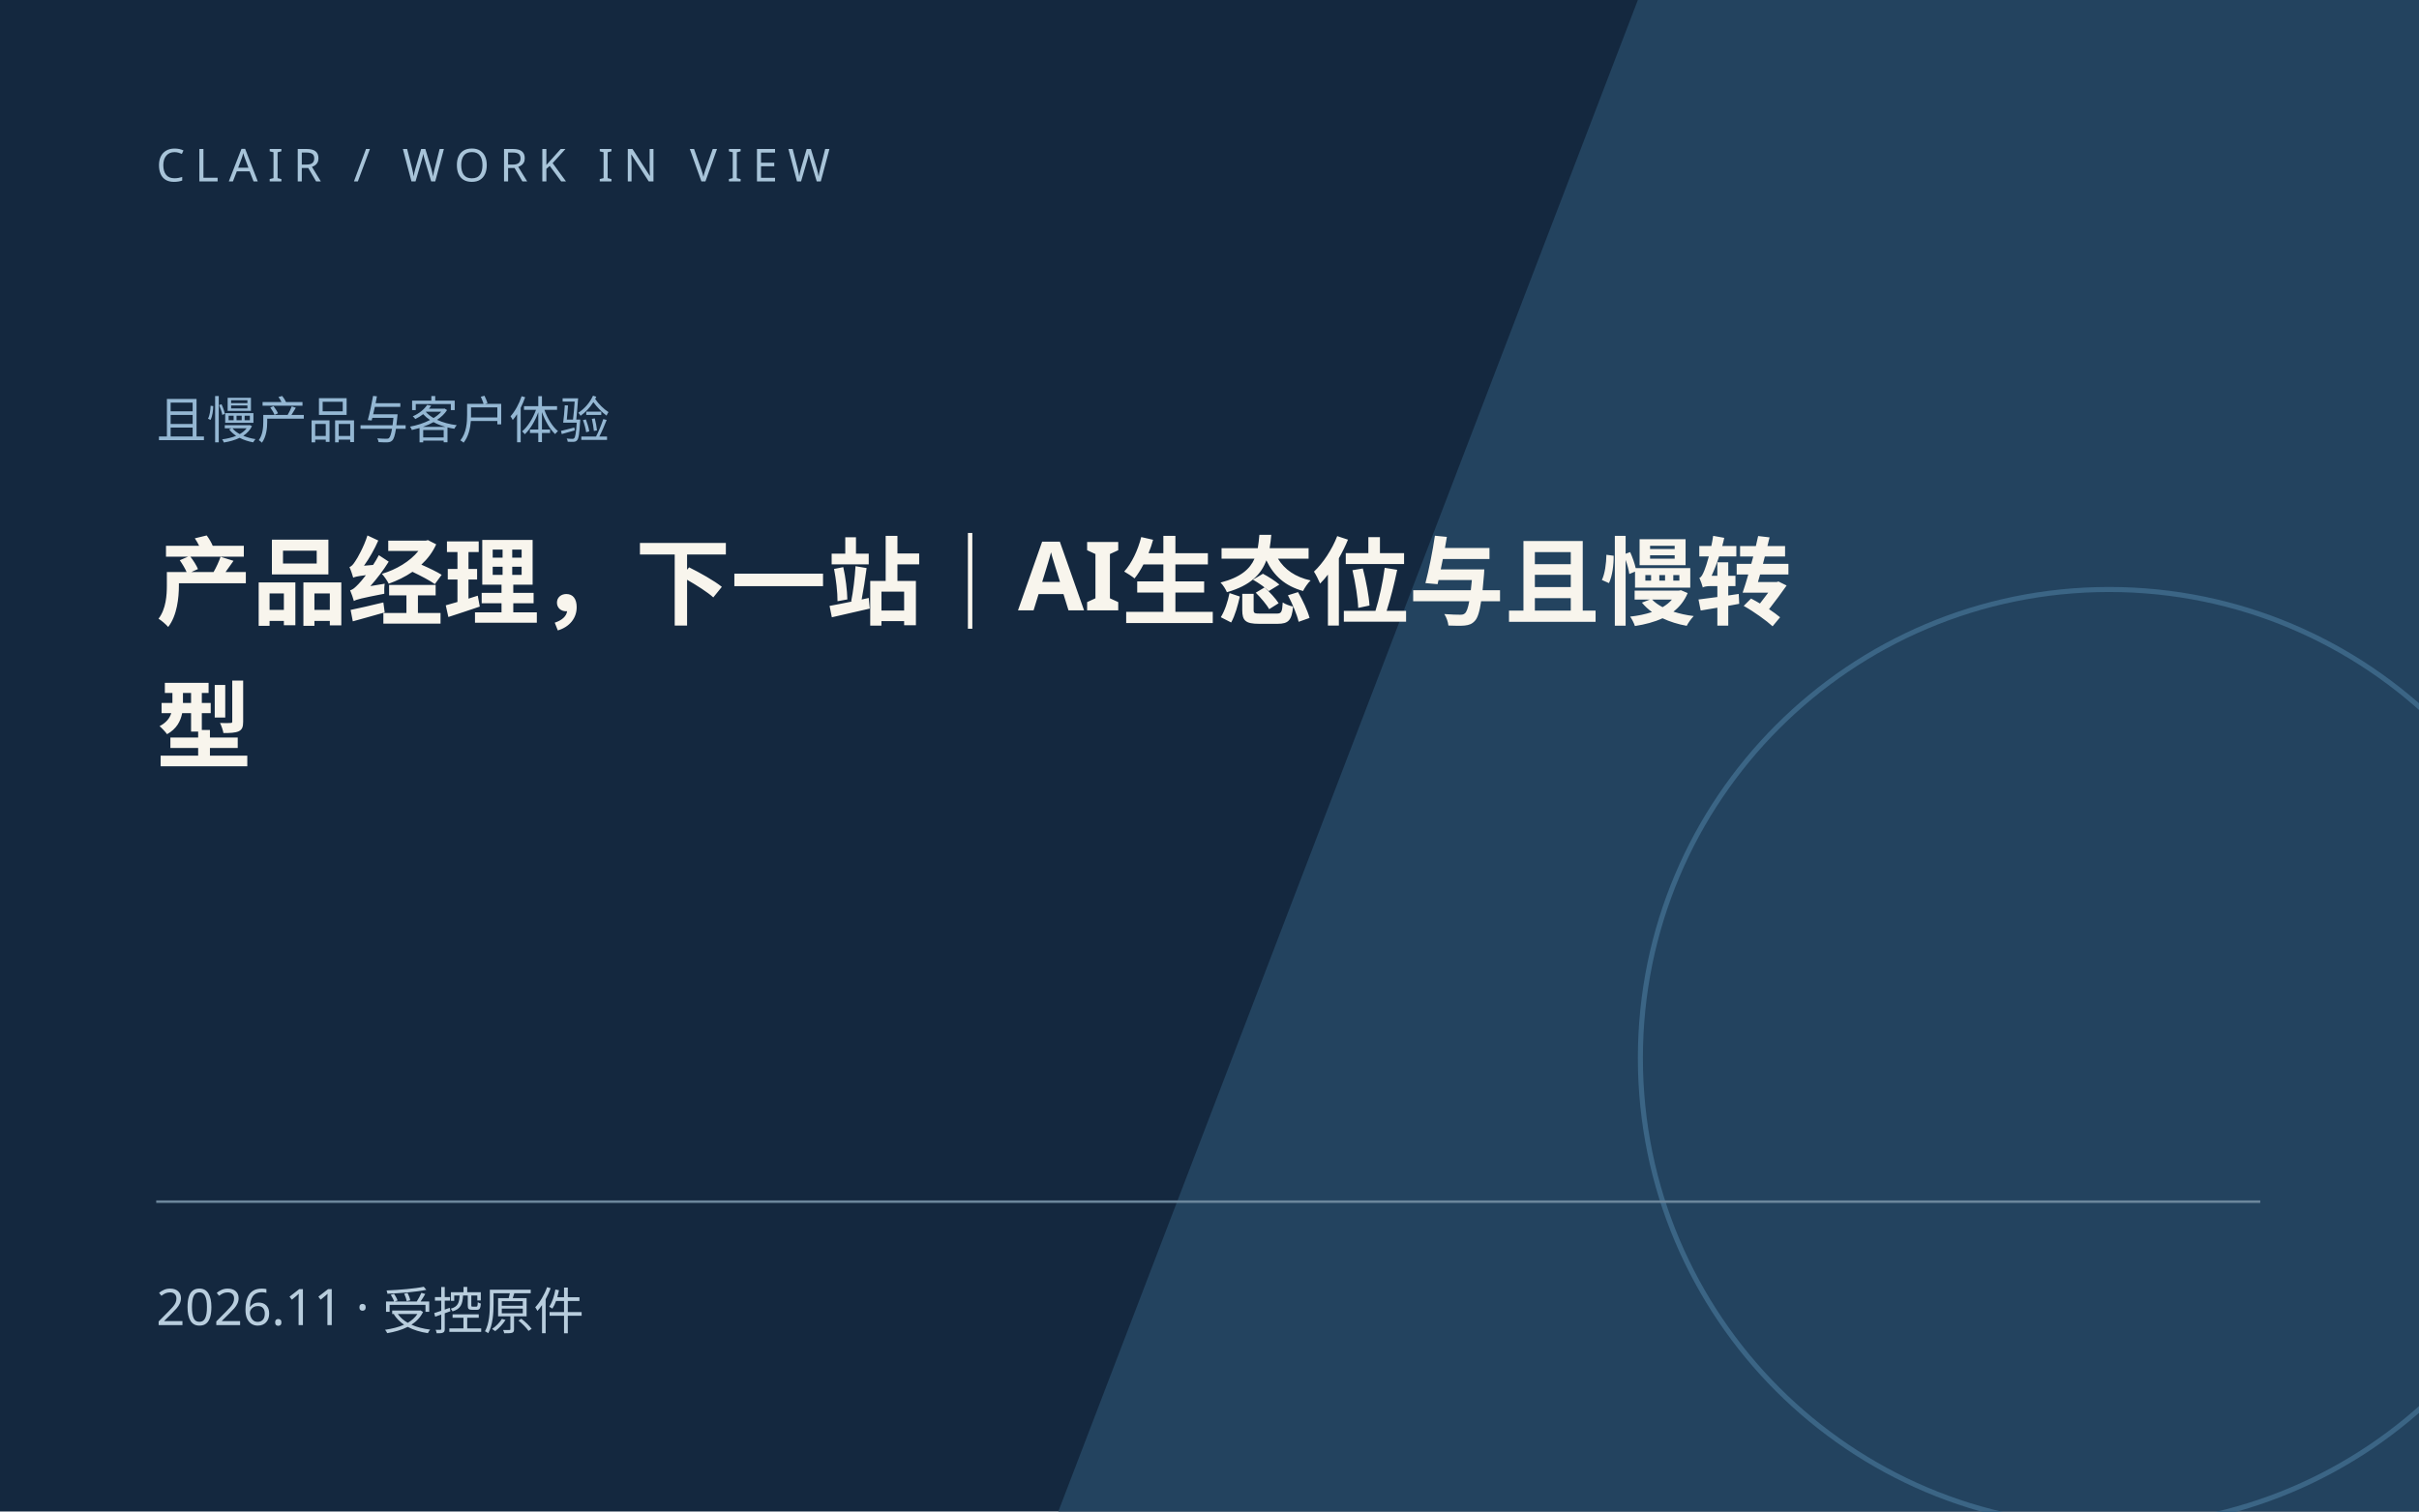
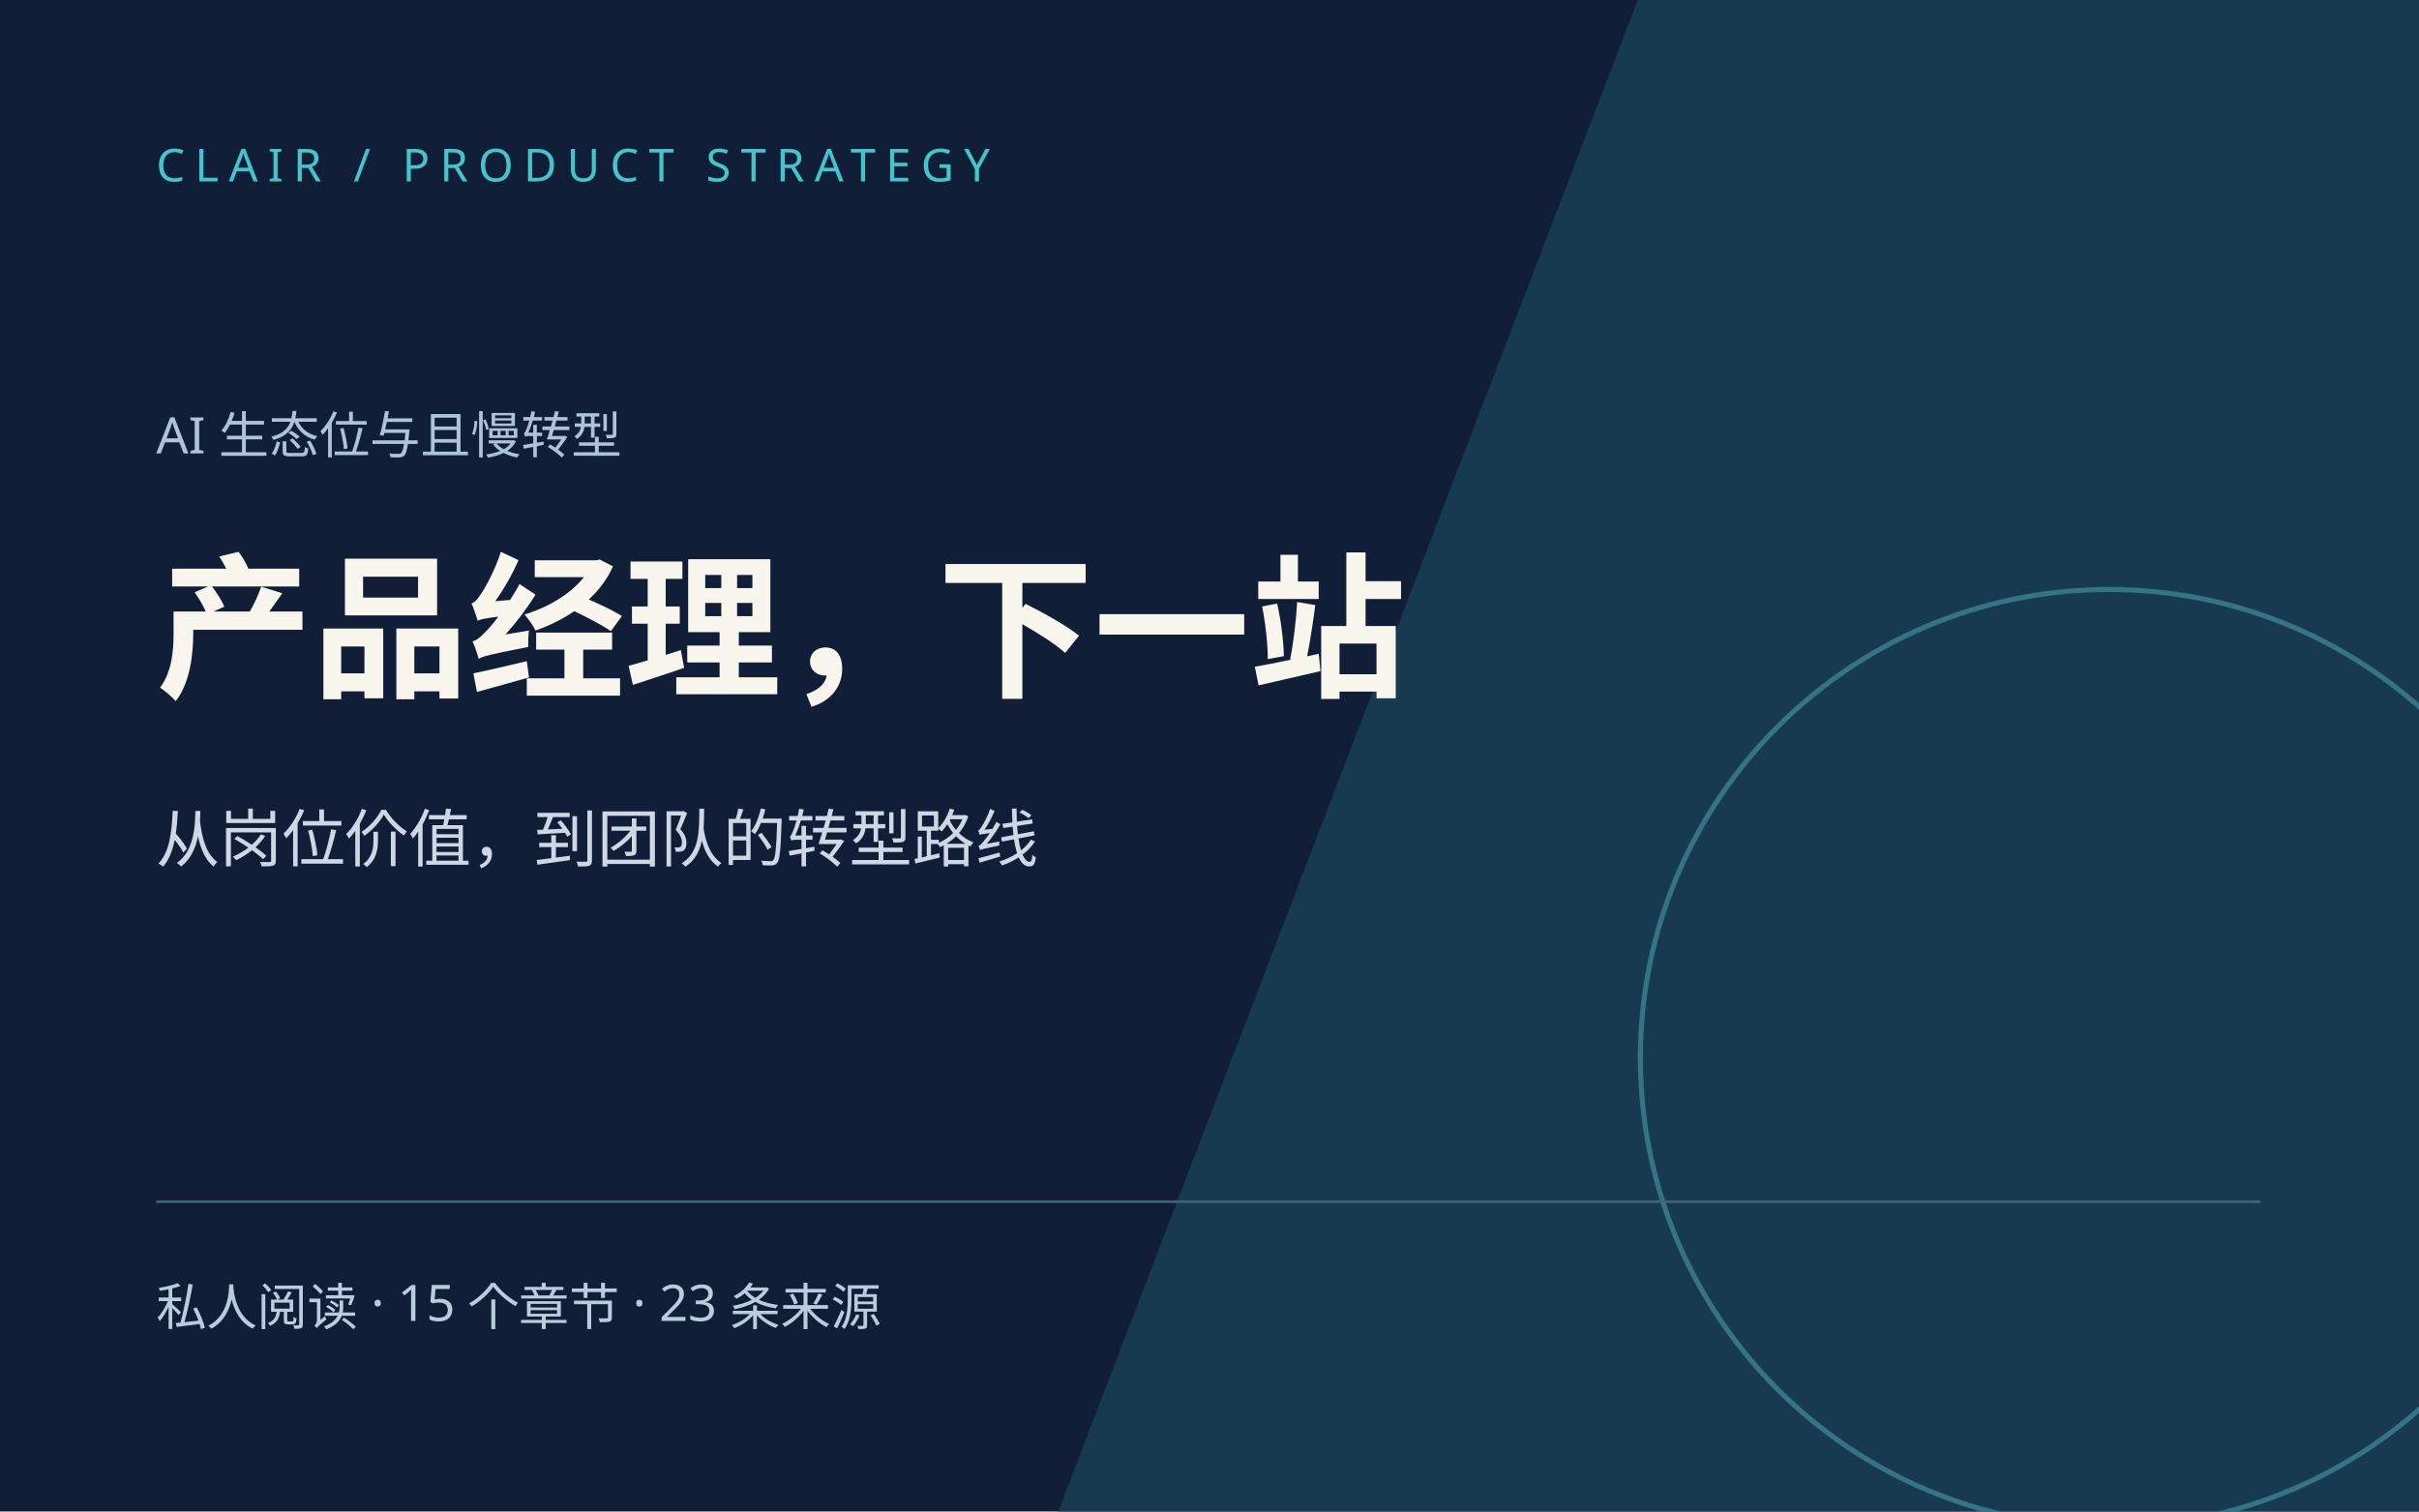
<svg xmlns="http://www.w3.org/2000/svg" width="960" height="600" viewBox="0 0 960 600">
-   <rect width="960" height="600" fill="#14283f" />
-   <path d="M650 0H960V600H420Z" fill="#23435f" />
-   <circle cx="837" cy="420" r="186" fill="none" stroke="#3b6585" stroke-width="2" />
-   <text x="62" y="72" fill="#a8c4d9" font-family="sans-serif" font-size="18" letter-spacing="4">CLAIR / WORK IN VIEW</text>
-   <text x="62" y="174" fill="#94b7d3" font-family="sans-serif" font-size="20">且慢产品与客户体验</text>
-   <text x="62" y="245" fill="#f8f5ed" font-family="sans-serif" font-weight="650" font-size="38">产品经理，下一站｜AI生态位与且慢转</text>
-   <text x="62" y="302" fill="#f8f5ed" font-family="sans-serif" font-weight="650" font-size="38">型</text>
-   <path d="M62 477H897" stroke="#6c879c" />
-   <text x="62" y="526" fill="#b8cddd" font-family="sans-serif" font-size="20">2026.11  ·  受控原件</text>
+   <rect width="960" height="600" fill="#101f37" />
+   <path d="M650 0H960V600H420Z" fill="#183a51" />
+   <circle cx="837" cy="420" r="186" fill="none" stroke="#347485" stroke-width="2" />
+   <text x="62" y="72" fill="#42c6ce" font-family="sans-serif" font-size="18" letter-spacing="4">CLAIR / PRODUCT STRATEGY</text>
+   <text x="62" y="180" fill="#aec3d8" font-family="sans-serif" font-size="20">AI 生态位与且慢转型</text>
+   <text x="62" y="272" fill="#f8f5ed" font-family="sans-serif" font-weight="650" font-size="62">产品经理，下一站</text>
+   <text x="62" y="342" fill="#cdd7e5" font-family="sans-serif" font-size="25">从岗位价值，到团队的转型路线</text>
+   <path d="M62 477H897" stroke="#436475" />
+   <text x="62" y="526" fill="#b8cddd" font-family="sans-serif" font-size="20">私人阅读 · 15 个章节 · 23 条来源</text>
</svg>
